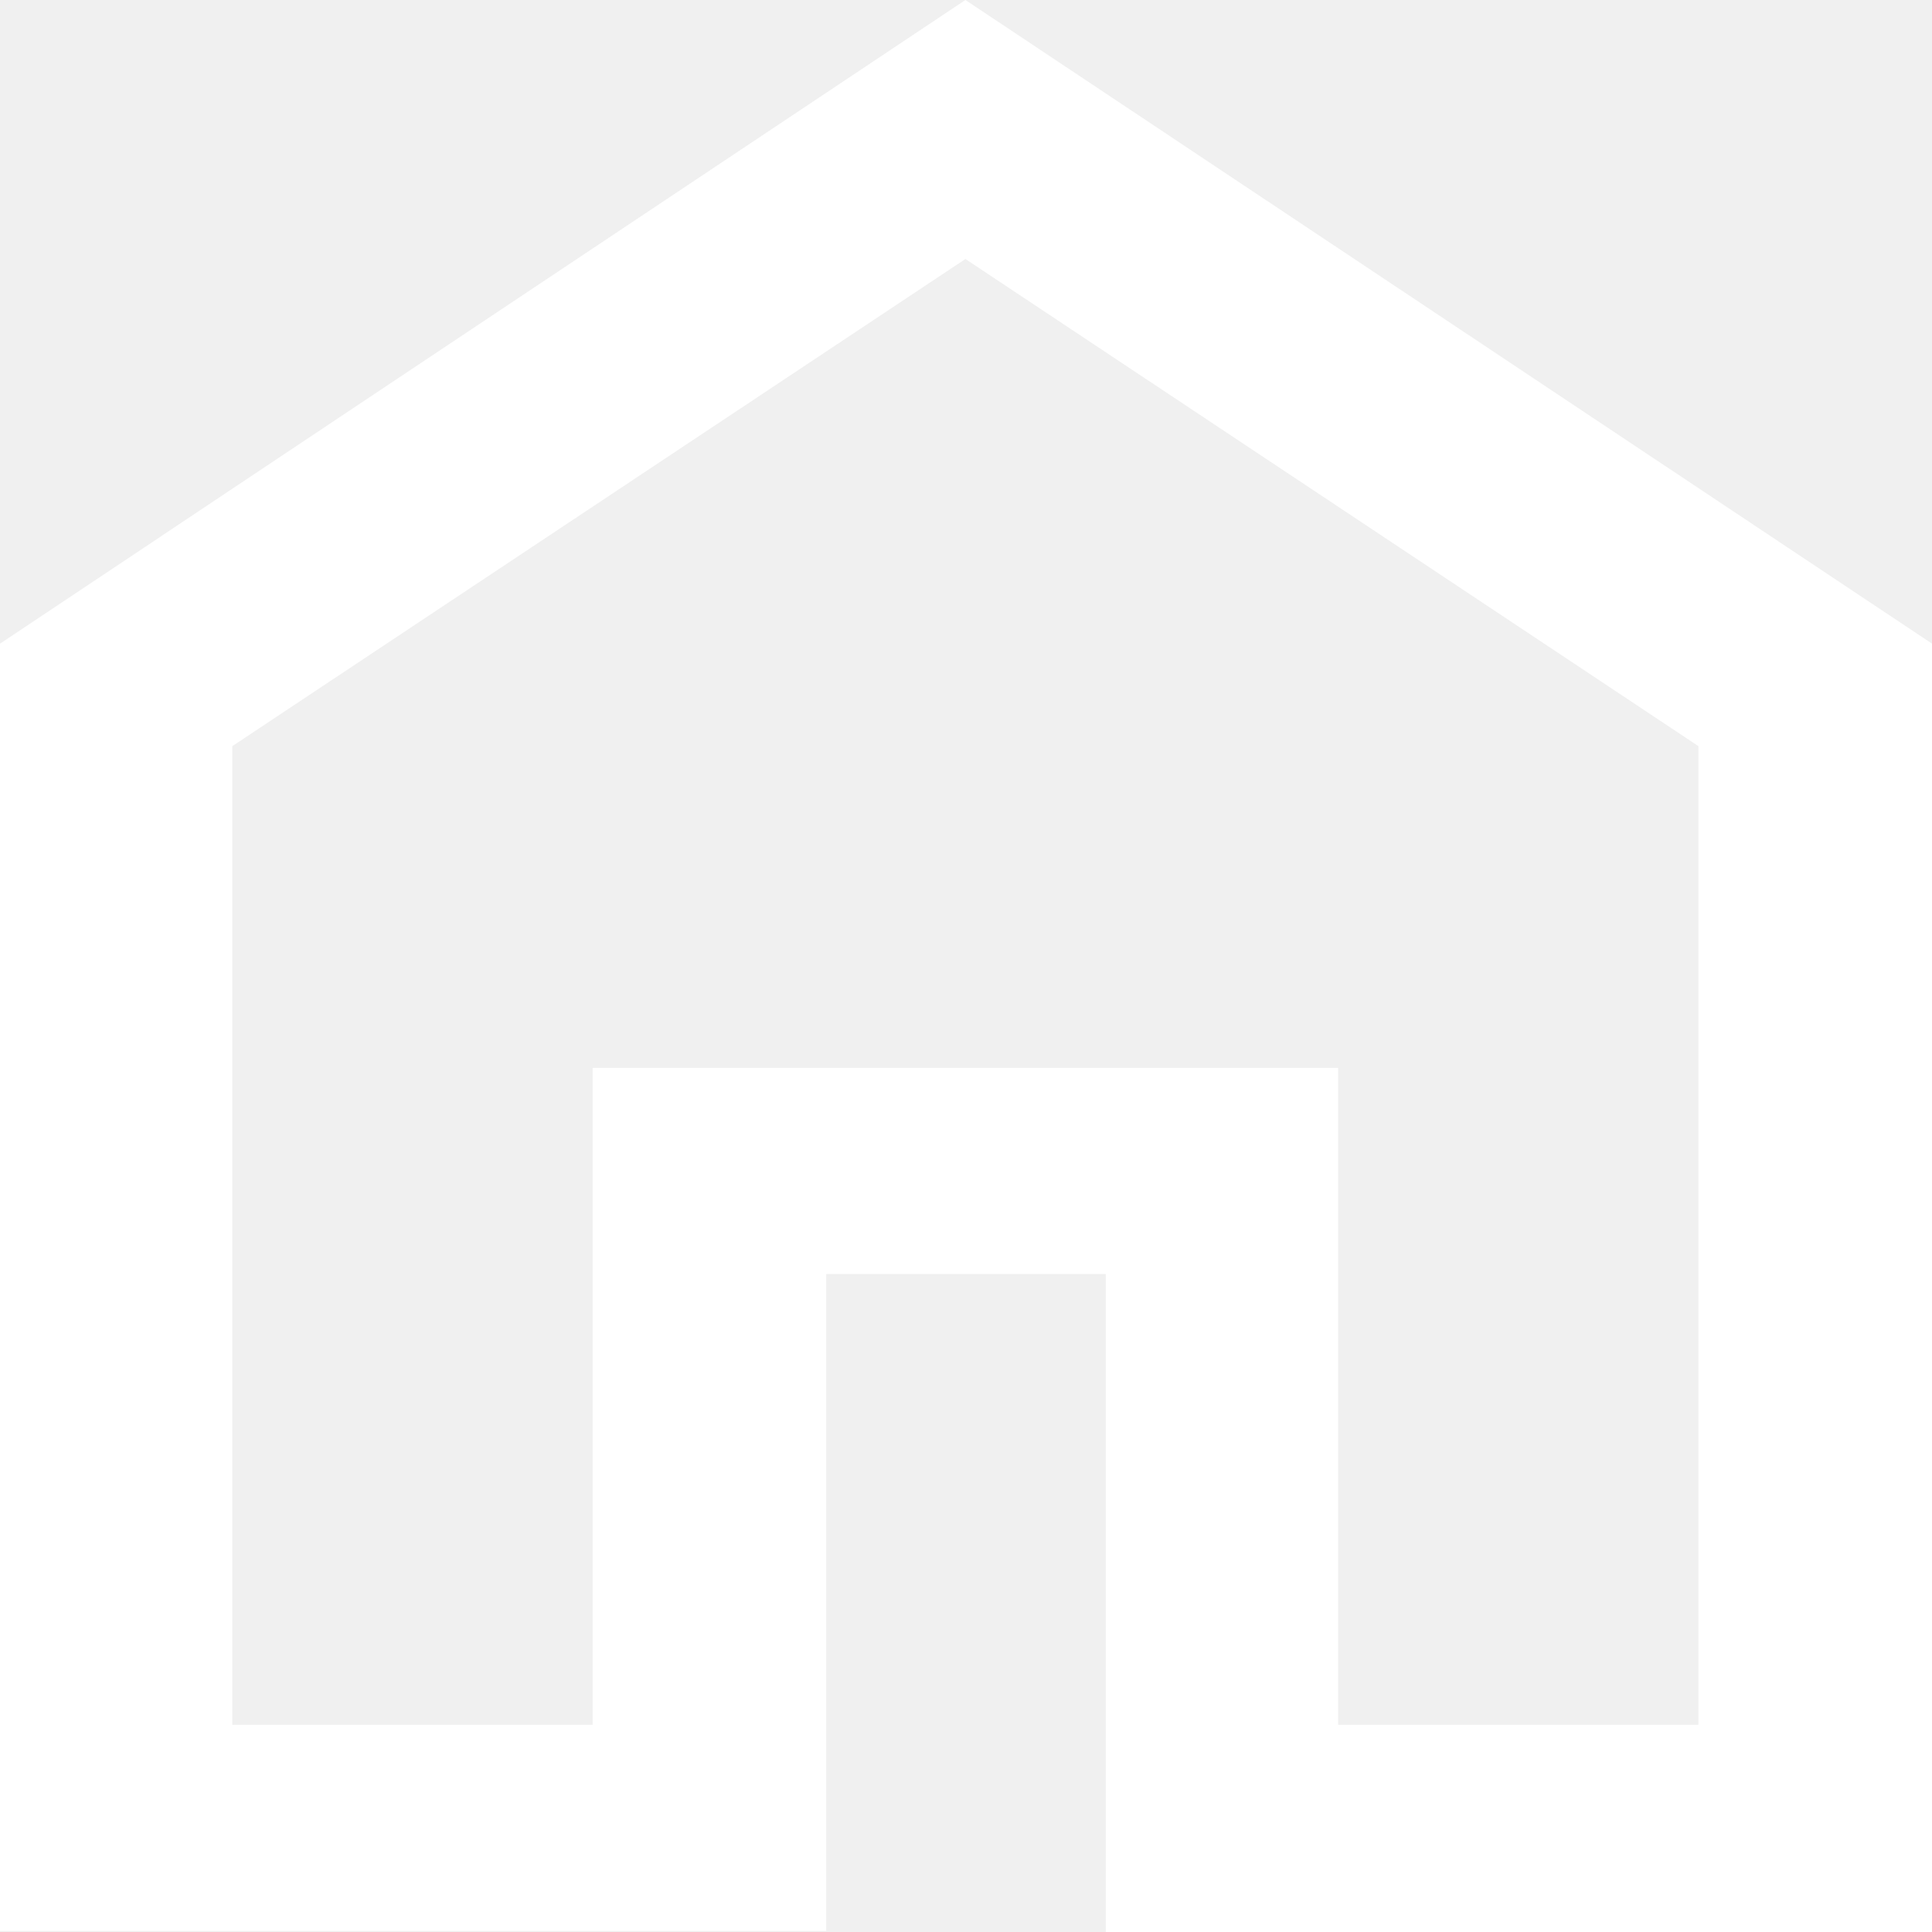
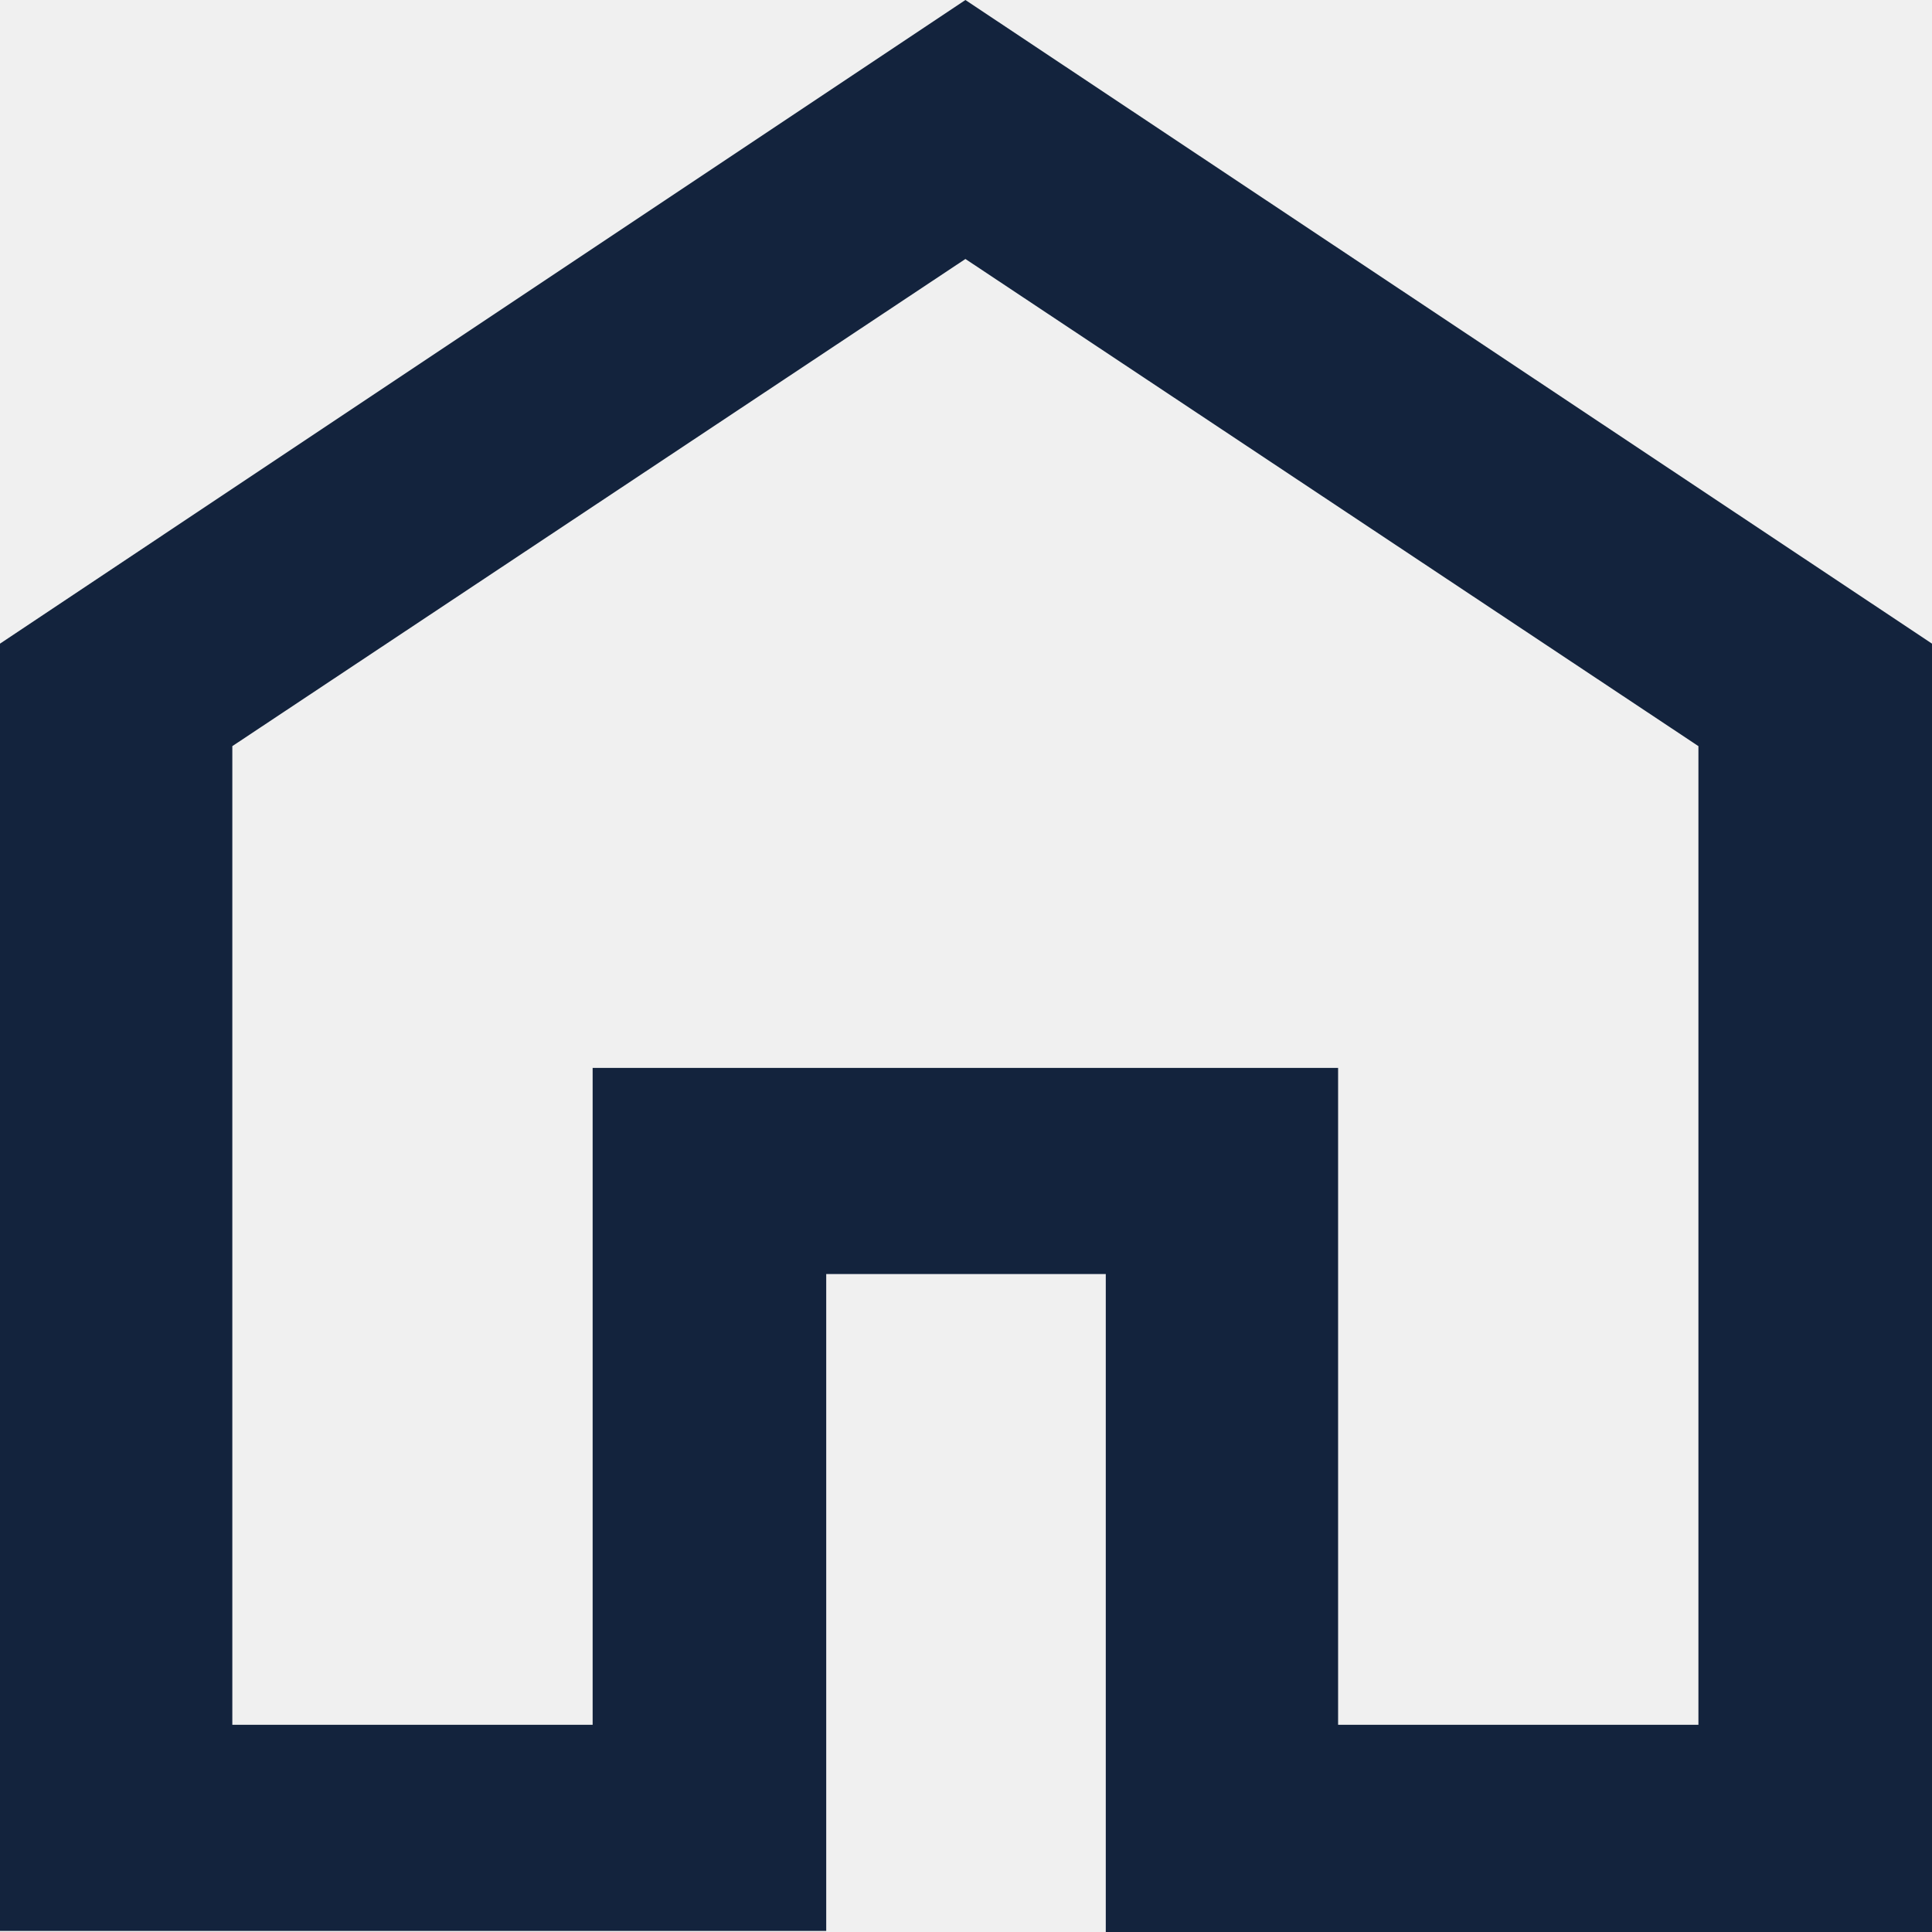
<svg xmlns="http://www.w3.org/2000/svg" width="20" height="20" viewBox="0 0 20 20" fill="none">
-   <path d="M2.405 17.855H6.135V11.055H13.852V17.855H17.582V7.724L9.994 2.681L2.405 7.724V17.855ZM0 20V6.663L9.994 0L20 6.663V20H11.447V13.189H8.553V19.989H0V20Z" fill="white" />
+   <path d="M2.405 17.855H6.135V11.055H13.852V17.855H17.582V7.724L9.994 2.681L2.405 7.724V17.855ZM0 20V6.663L9.994 0L20 6.663V20H11.447V13.189H8.553V19.989H0V20Z" fill="#13233d" />
</svg>
